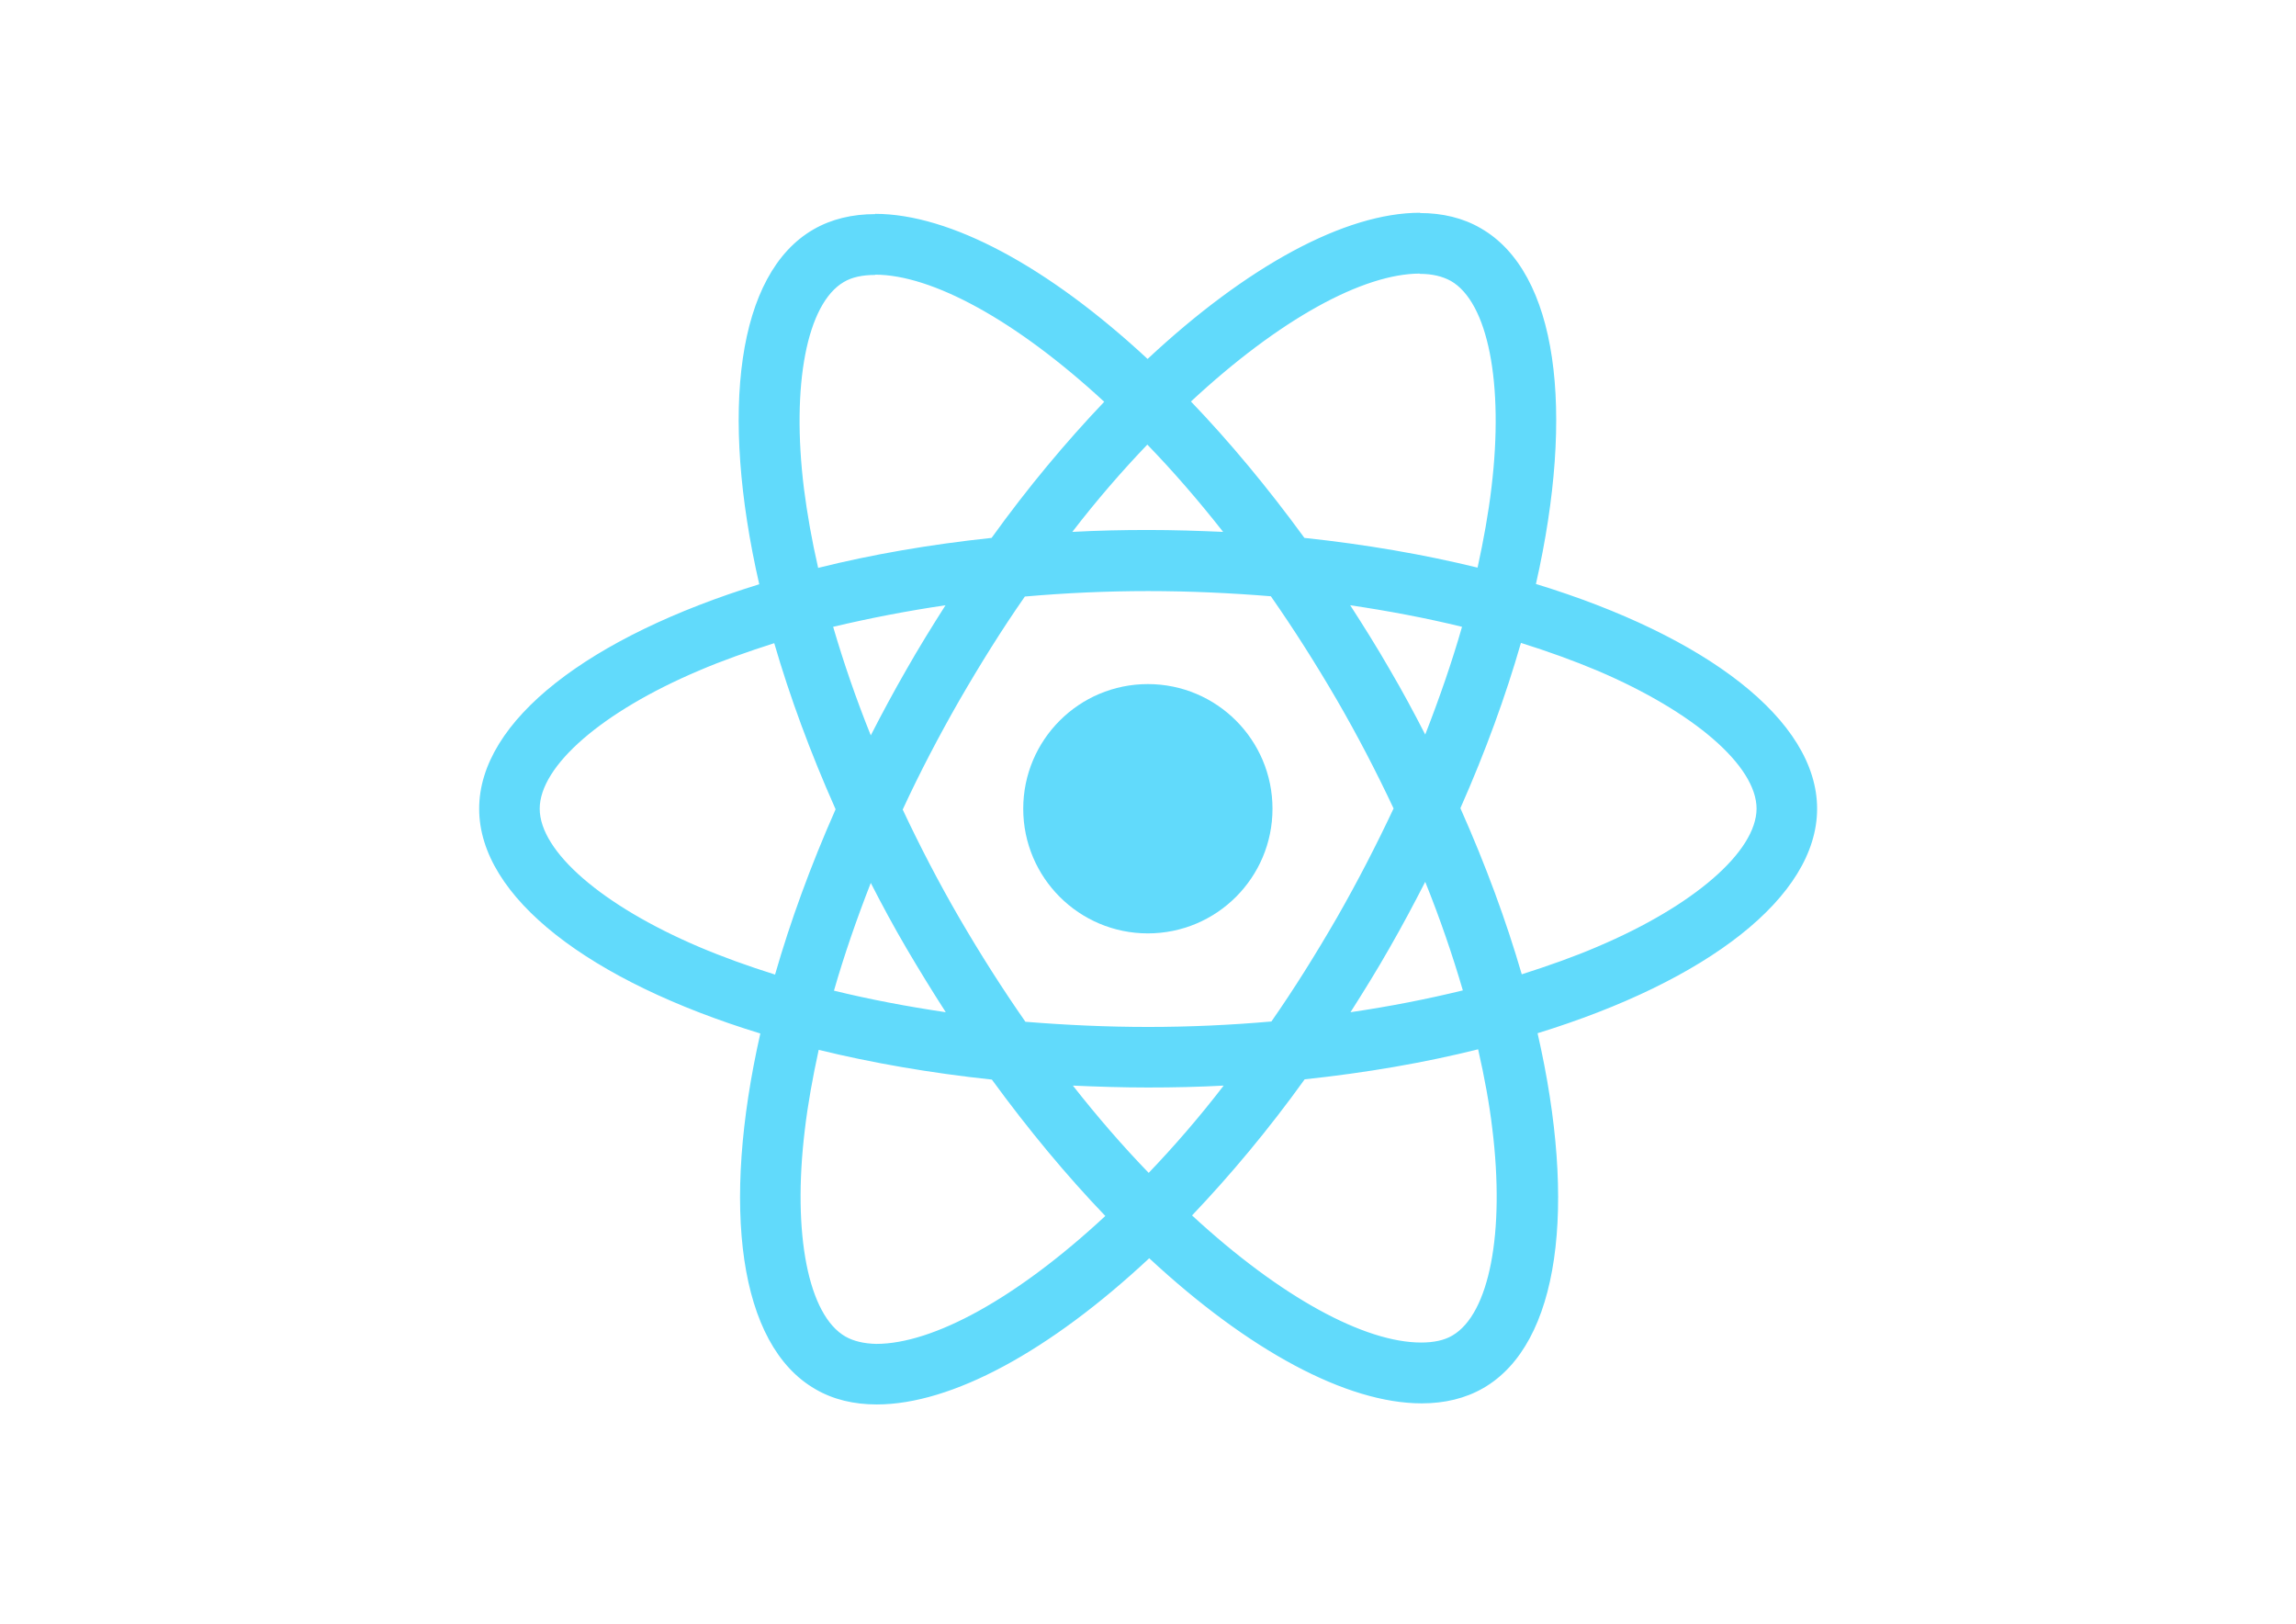
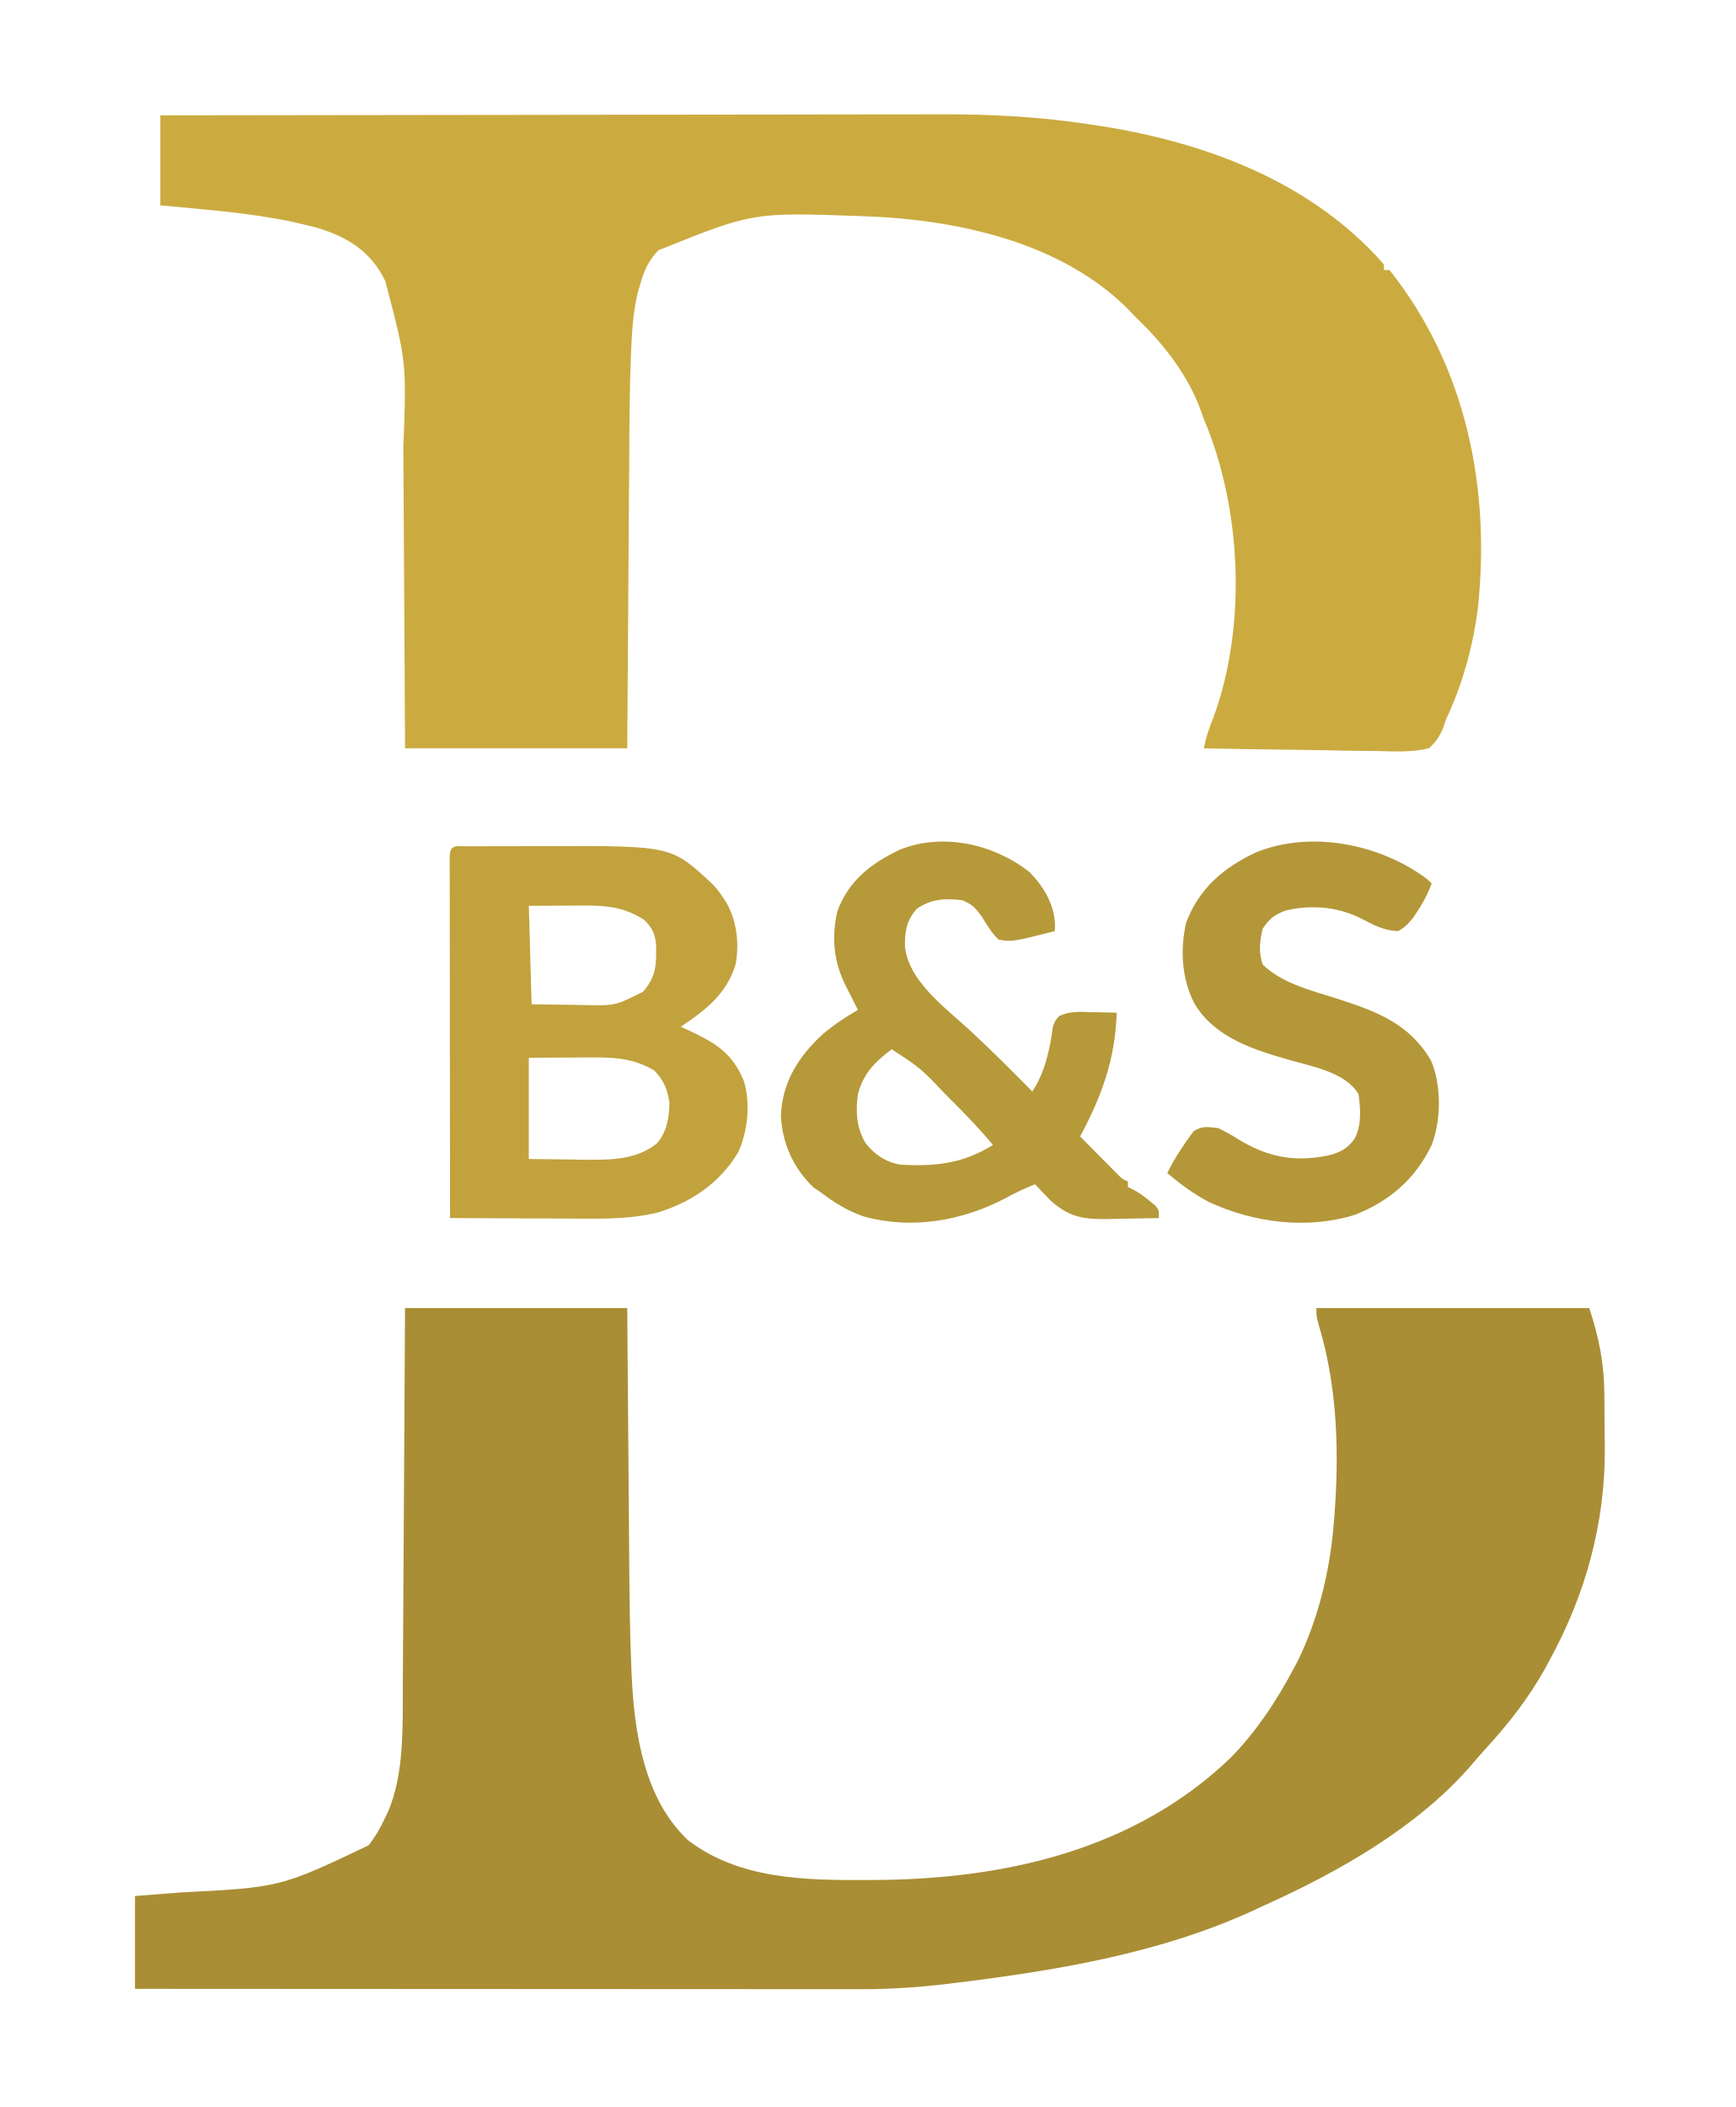
- <svg xmlns="http://www.w3.org/2000/svg" viewBox="0 0 841.9 595.3">
-   <g fill="#61DAFB">
-     <path d="M666.3 296.5c0-32.5-40.7-63.3-103.1-82.4 14.4-63.6 8-114.2-20.2-130.4-6.5-3.8-14.1-5.6-22.4-5.6v22.3c4.6 0 8.3.9 11.4 2.6 13.6 7.8 19.5 37.5 14.9 75.7-1.1 9.4-2.9 19.3-5.1 29.4-19.6-4.8-41-8.5-63.5-10.9-13.5-18.5-27.5-35.3-41.6-50 32.6-30.3 63.2-46.9 84-46.9V78c-27.5 0-63.5 19.6-99.9 53.6-36.4-33.8-72.4-53.2-99.9-53.2v22.3c20.7 0 51.4 16.5 84 46.6-14 14.7-28 31.4-41.3 49.9-22.6 2.4-44 6.1-63.6 11-2.3-10-4-19.7-5.2-29-4.7-38.2 1.1-67.9 14.6-75.8 3-1.8 6.9-2.6 11.5-2.6V78.5c-8.4 0-16 1.8-22.6 5.6-28.1 16.2-34.4 66.7-19.9 130.1-62.2 19.2-102.7 49.9-102.7 82.3 0 32.5 40.7 63.3 103.1 82.4-14.4 63.6-8 114.2 20.2 130.4 6.5 3.8 14.1 5.6 22.5 5.6 27.5 0 63.5-19.6 99.9-53.6 36.4 33.8 72.4 53.2 99.9 53.2 8.4 0 16-1.8 22.6-5.6 28.1-16.2 34.4-66.7 19.9-130.1 62-19.1 102.5-49.9 102.5-82.3zm-130.2-66.7c-3.7 12.9-8.3 26.2-13.5 39.5-4.1-8-8.4-16-13.1-24-4.6-8-9.5-15.8-14.4-23.4 14.2 2.1 27.9 4.7 41 7.9zm-45.8 106.5c-7.8 13.5-15.8 26.3-24.1 38.2-14.9 1.3-30 2-45.2 2-15.1 0-30.2-.7-45-1.9-8.3-11.9-16.4-24.6-24.2-38-7.6-13.1-14.5-26.4-20.8-39.8 6.2-13.4 13.2-26.8 20.7-39.9 7.8-13.5 15.8-26.3 24.1-38.2 14.9-1.3 30-2 45.2-2 15.1 0 30.2.7 45 1.9 8.3 11.9 16.4 24.6 24.2 38 7.6 13.1 14.5 26.4 20.8 39.8-6.3 13.4-13.2 26.8-20.7 39.9zm32.3-13c5.4 13.4 10 26.8 13.8 39.8-13.1 3.2-26.9 5.9-41.2 8 4.9-7.7 9.8-15.6 14.4-23.7 4.6-8 8.9-16.1 13-24.1zM421.2 430c-9.3-9.6-18.6-20.3-27.8-32 9 .4 18.2.7 27.5.7 9.4 0 18.7-.2 27.8-.7-9 11.7-18.3 22.4-27.5 32zm-74.4-58.9c-14.2-2.1-27.9-4.7-41-7.9 3.7-12.9 8.3-26.2 13.5-39.5 4.1 8 8.4 16 13.1 24 4.7 8 9.5 15.8 14.4 23.4zM420.7 163c9.3 9.6 18.6 20.3 27.8 32-9-.4-18.2-.7-27.5-.7-9.4 0-18.7.2-27.8.7 9-11.7 18.3-22.4 27.5-32zm-74 58.9c-4.9 7.7-9.8 15.6-14.4 23.7-4.6 8-8.9 16-13 24-5.4-13.4-10-26.8-13.8-39.8 13.1-3.1 26.9-5.8 41.2-7.9zm-90.5 125.2c-35.4-15.1-58.3-34.9-58.3-50.6 0-15.7 22.9-35.6 58.3-50.6 8.6-3.7 18-7 27.7-10.1 5.7 19.6 13.2 40 22.5 60.9-9.2 20.8-16.6 41.1-22.2 60.6-9.9-3.1-19.3-6.5-28-10.2zM310 490c-13.6-7.8-19.5-37.5-14.9-75.7 1.1-9.4 2.9-19.3 5.1-29.4 19.6 4.8 41 8.5 63.5 10.9 13.5 18.5 27.5 35.3 41.6 50-32.6 30.3-63.2 46.9-84 46.9-4.5-.1-8.3-1-11.3-2.7zm237.2-76.2c4.7 38.2-1.1 67.9-14.6 75.8-3 1.8-6.9 2.6-11.5 2.6-20.7 0-51.4-16.5-84-46.6 14-14.7 28-31.4 41.3-49.9 22.6-2.4 44-6.1 63.6-11 2.3 10.1 4.1 19.8 5.2 29.1zm38.5-66.7c-8.6 3.7-18 7-27.7 10.1-5.7-19.6-13.2-40-22.5-60.9 9.2-20.8 16.6-41.1 22.2-60.6 9.9 3.1 19.3 6.5 28.1 10.2 35.4 15.1 58.3 34.9 58.3 50.6-.1 15.7-23 35.6-58.4 50.6zM320.8 78.4z" />
-     <circle cx="420.9" cy="296.5" r="45.7" />
-     <path d="M520.5 78.1z" />
-   </g>
+ <svg xmlns="http://www.w3.org/2000/svg" version="1.1" width="617" height="749">
+   <path d="M0 0 C26.07 0 52.14 0 79 0 C79.061 8.035 79.121 16.069 79.184 24.348 C79.224 29.484 79.265 34.62 79.307 39.756 C79.373 47.881 79.438 56.006 79.497 64.132 C79.546 70.693 79.598 77.255 79.653 83.817 C79.673 86.301 79.692 88.786 79.709 91.271 C79.794 103.384 79.943 115.487 80.442 127.592 C80.496 128.954 80.496 128.954 80.551 130.344 C81.489 150.857 84.936 174.351 100.539 189.117 C118.768 203.063 142.004 203.41 163.938 203.312 C164.833 203.31 165.728 203.308 166.651 203.305 C213.028 203.107 259.481 192.707 293.75 159.625 C302.916 150.14 309.859 139.592 316 128 C316.461 127.132 316.923 126.265 317.398 125.371 C324.641 110.633 328.773 93.494 330.125 77.188 C330.208 76.183 330.292 75.178 330.378 74.143 C332.131 51.43 331.517 28.585 325.023 6.641 C324 3 324 3 324 0 C356.01 0 388.02 0 421 0 C424.512 10.536 426.307 19.722 426.371 30.766 C426.38 31.761 426.389 32.756 426.398 33.782 C426.413 35.879 426.422 37.977 426.426 40.074 C426.437 43.201 426.486 46.326 426.537 49.453 C426.751 76.205 419.784 101.583 407 125 C406.423 126.07 405.845 127.14 405.25 128.242 C399.396 138.676 392.214 147.928 384.109 156.703 C382.221 158.759 380.42 160.863 378.625 163 C359.545 184.737 332.059 200.319 305.996 212.095 C304.22 212.9 302.453 213.726 300.688 214.555 C267.71 229.508 231.461 235.473 195.82 239.871 C195.006 239.972 194.191 240.072 193.352 240.176 C182.999 241.413 172.736 242.15 162.307 242.12 C161.194 242.121 160.081 242.122 158.935 242.123 C155.241 242.124 151.547 242.119 147.853 242.114 C145.191 242.113 142.529 242.113 139.867 242.114 C134.154 242.114 128.441 242.111 122.728 242.106 C114.469 242.098 106.209 242.095 97.949 242.094 C84.546 242.092 71.142 242.085 57.738 242.075 C44.725 242.066 31.711 242.059 18.697 242.055 C17.894 242.055 17.091 242.054 16.263 242.054 C12.232 242.053 8.202 242.052 4.172 242.05 C-29.219 242.04 -62.609 242.022 -96 242 C-96 231.11 -96 220.22 -96 209 C-88.08 208.381 -88.08 208.381 -80 207.75 C-44.325 205.914 -44.325 205.914 -13 191 C-10.495 187.86 -8.686 184.637 -7 181 C-6.685 180.353 -6.371 179.706 -6.047 179.039 C-0.226 165.514 -0.855 148.506 -0.795 134.073 C-0.785 132.604 -0.775 131.134 -0.765 129.665 C-0.738 125.709 -0.717 121.753 -0.697 117.797 C-0.675 113.651 -0.647 109.504 -0.621 105.357 C-0.571 97.52 -0.526 89.683 -0.483 81.846 C-0.424 71.245 -0.358 60.644 -0.292 50.043 C-0.189 33.362 -0.095 16.681 0 0 Z " fill="#A98E35" transform="translate(144,465)" />
+   <path d="M0 0 C38.302 -0.068 76.604 -0.122 114.907 -0.153 C119.441 -0.157 123.975 -0.161 128.51 -0.165 C129.412 -0.166 130.315 -0.166 131.245 -0.167 C145.81 -0.18 160.375 -0.204 174.94 -0.231 C189.914 -0.26 204.888 -0.276 219.862 -0.282 C229.082 -0.286 238.303 -0.299 247.523 -0.324 C253.868 -0.34 260.213 -0.344 266.558 -0.341 C270.205 -0.339 273.851 -0.341 277.498 -0.358 C294.896 -0.432 311.783 0.438 329 3 C329.737 3.107 330.475 3.214 331.234 3.325 C369.752 8.946 408.712 22.909 435 53 C435 53.66 435 54.32 435 55 C435.66 55 436.32 55 437 55 C464.304 89.367 473.012 132.555 468.375 175.598 C466.695 188.241 463.393 200.697 458.162 212.358 C456.967 214.969 456.967 214.969 456.109 217.636 C454.757 220.8 453.58 222.696 451 225 C444.981 226.449 439.069 226.165 432.914 225.977 C431.129 225.958 429.344 225.944 427.559 225.934 C422.872 225.896 418.189 225.797 413.503 225.687 C408.717 225.584 403.931 225.539 399.145 225.488 C389.762 225.381 380.381 225.211 371 225 C371.716 221.153 372.827 217.873 374.312 214.25 C386.362 181.654 384.459 139.686 371 108 C370.353 106.229 369.707 104.459 369.062 102.688 C364.352 91.116 356.012 80.55 347 72 C346.514 71.482 346.028 70.964 345.527 70.43 C321.186 44.765 282.274 36.748 248.273 35.797 C210.589 34.47 210.589 34.47 177 48 C173.727 51.596 172.167 54.719 170.812 59.375 C170.327 60.995 170.327 60.995 169.832 62.648 C168.243 69.05 167.76 75.455 167.457 82.018 C167.415 82.92 167.374 83.822 167.331 84.751 C166.8 97.355 166.771 109.969 166.697 122.582 C166.674 126.197 166.647 129.813 166.621 133.428 C166.571 140.238 166.526 147.048 166.483 153.858 C166.423 163.085 166.357 172.313 166.292 181.541 C166.189 196.027 166.095 210.514 166 225 C139.93 225 113.86 225 87 225 C86.951 215.571 86.902 206.141 86.852 196.426 C86.816 190.415 86.78 184.404 86.742 178.393 C86.682 168.873 86.624 159.354 86.578 149.835 C86.545 142.899 86.505 135.963 86.457 129.026 C86.432 125.363 86.41 121.7 86.397 118.037 C87.549 87.742 87.549 87.742 80 59 C79.443 57.902 79.443 57.902 78.875 56.781 C73.443 47.205 64.975 42.583 54.609 39.656 C52.994 39.255 51.373 38.87 49.75 38.5 C48.853 38.294 47.955 38.087 47.031 37.874 C31.593 34.592 15.688 33.499 0 32 C0 21.44 0 10.88 0 0 Z " fill="#CBAB40" transform="translate(57,41)" />
+   <path d="M0 0 C1.049 -0.006 2.099 -0.013 3.18 -0.019 C4.902 -0.021 4.902 -0.021 6.658 -0.023 C7.839 -0.026 9.021 -0.029 10.238 -0.033 C12.754 -0.038 15.27 -0.04 17.787 -0.04 C21.586 -0.042 25.384 -0.06 29.183 -0.079 C72.729 -0.184 72.729 -0.184 87.092 13.145 C89.342 15.52 89.342 15.52 91.092 18.145 C91.451 18.684 91.811 19.223 92.181 19.778 C96.078 26.407 96.885 34.158 95.685 41.7 C92.584 52.368 85.02 58.172 76.092 64.145 C77.033 64.569 77.974 64.993 78.943 65.43 C88.196 69.733 94.411 73.417 98.474 83.223 C101.003 91.096 99.944 101.594 96.416 108.973 C89.853 119.737 79.994 126.391 68.092 130.145 C59.475 132.227 51.06 132.411 42.236 132.341 C40.839 132.337 39.443 132.334 38.046 132.332 C34.408 132.324 30.77 132.305 27.132 132.283 C23.404 132.262 19.677 132.253 15.949 132.243 C8.663 132.222 1.377 132.188 -5.908 132.145 C-5.932 115.082 -5.949 98.019 -5.96 80.956 C-5.965 73.034 -5.972 65.112 -5.984 57.19 C-5.994 50.288 -6 43.385 -6.003 36.483 C-6.004 32.826 -6.007 29.169 -6.014 25.512 C-6.022 21.436 -6.022 17.36 -6.022 13.284 C-6.026 12.063 -6.029 10.841 -6.033 9.583 C-6.031 8.479 -6.03 7.376 -6.029 6.239 C-6.03 5.274 -6.031 4.309 -6.031 3.314 C-5.799 -0.785 -3.579 0.015 0 0 Z M22.092 21.145 C22.422 32.695 22.752 44.245 23.092 56.145 C27.691 56.207 32.29 56.269 37.029 56.333 C39.177 56.374 39.177 56.374 41.369 56.416 C52.796 56.677 52.796 56.677 62.701 51.693 C67.365 46.294 67.445 42.292 67.361 35.352 C67.006 31.13 66.133 29.111 63.092 26.145 C56.612 21.899 50.278 21.011 42.599 21.048 C41.518 21.05 40.437 21.053 39.323 21.055 C37.968 21.064 36.613 21.073 35.217 21.083 C28.72 21.114 28.72 21.114 22.092 21.145 Z M22.092 75.145 C22.092 87.025 22.092 98.905 22.092 111.145 C27.165 111.207 32.239 111.269 37.467 111.333 C39.046 111.36 40.626 111.387 42.253 111.416 C51.264 111.469 60.208 111.487 67.592 105.645 C71.2 101.502 71.988 96.511 72.092 91.145 C71.384 86.395 70.079 83.158 66.717 79.708 C59.935 75.671 53.54 75.015 45.724 75.048 C44.481 75.05 43.237 75.053 41.955 75.055 C40.392 75.064 38.828 75.073 37.217 75.083 C32.225 75.103 27.234 75.124 22.092 75.145 Z " fill="#C1A23D" transform="translate(165.9084,300.8547)" />
+   <path d="M0 0 C4.951 5.032 8.885 11.526 9.07 18.738 C9.047 19.485 9.024 20.231 9 21 C-6.146 24.826 -6.146 24.826 -11 24 C-13.539 21.533 -15.074 18.88 -16.938 15.875 C-19.207 12.711 -20.383 11.415 -24 10 C-29.975 9.279 -34.902 9.518 -40 13 C-43.771 17.161 -44.371 21.169 -44.266 26.609 C-42.875 39.127 -29.283 48.726 -20.681 56.729 C-13.267 63.635 -6.117 70.79 1 78 C5.468 71.298 7.273 62.97 8.312 55.059 C9 53 9 53 10.484 51.234 C14.342 49.342 18.019 49.684 22.25 49.812 C23.511 49.833 23.511 49.833 24.797 49.854 C26.865 49.889 28.933 49.943 31 50 C30.499 66.49 25.702 79.605 18 94 C20.454 96.483 22.914 98.961 25.375 101.438 C26.074 102.145 26.772 102.852 27.492 103.58 C28.163 104.254 28.833 104.927 29.523 105.621 C30.141 106.244 30.759 106.867 31.396 107.51 C32.947 109.09 32.947 109.09 35 110 C35 110.66 35 111.32 35 112 C35.583 112.269 36.165 112.539 36.766 112.816 C39.011 114.006 40.807 115.306 42.75 116.938 C43.364 117.442 43.977 117.946 44.609 118.465 C46 120 46 120 46 123 C41.998 123.1 37.997 123.172 33.994 123.22 C32.636 123.24 31.277 123.267 29.918 123.302 C20.272 123.543 14.893 123.304 7.566 116.859 C6.905 116.163 6.244 115.467 5.562 114.75 C4.543 113.69 4.543 113.69 3.504 112.609 C3.008 112.078 2.511 111.547 2 111 C-1.639 112.348 -4.999 114.037 -8.415 115.869 C-23.916 124.059 -41.965 127.172 -59.125 122.375 C-64.7 120.375 -69.321 117.595 -74 114 C-74.887 113.402 -75.774 112.804 -76.688 112.188 C-83.917 105.349 -87.955 96.437 -88.375 86.5 C-87.855 74.661 -82.135 65.579 -73.562 57.688 C-69.606 54.336 -65.478 51.606 -61 49 C-61.494 48.024 -61.987 47.048 -62.496 46.043 C-63.143 44.758 -63.79 43.473 -64.438 42.188 C-64.763 41.545 -65.088 40.902 -65.424 40.24 C-69.623 31.886 -70.381 23.241 -68.352 14.07 C-64.331 3.04 -56.371 -3.061 -46 -8 C-30.632 -14.109 -12.567 -9.88 0 0 Z M-49 63 C-54.934 67.479 -59.131 71.652 -61 79 C-61.855 85.245 -61.528 90.751 -58.34 96.277 C-55.167 100.357 -51.11 103.125 -46 104 C-33.659 104.708 -23.665 103.724 -13 97 C-17.686 91.371 -22.685 86.164 -27.875 81 C-28.639 80.232 -29.404 79.463 -30.191 78.672 C-38.734 69.686 -38.734 69.686 -49 63 Z " fill="#B69939" transform="translate(366,310)" />
+   <path d="M0 0 C0.598 0.536 1.196 1.073 1.812 1.625 C0.515 5.122 -1.001 8.142 -3.062 11.25 C-3.555 12.005 -4.047 12.761 -4.555 13.539 C-6.328 15.805 -7.641 17.265 -10.188 18.625 C-14.818 18.423 -18.263 16.779 -22.312 14.625 C-31.045 10.003 -40.346 9.084 -50.066 11.273 C-54.134 12.842 -55.859 14.132 -58.312 17.812 C-59.325 22.225 -59.842 26.323 -58.188 30.625 C-51.148 37.251 -41.33 39.603 -32.325 42.474 C-18.166 47.014 -6.176 51.301 1.625 64.75 C5.306 73.663 5.19 85.593 1.812 94.625 C-4.027 106.696 -12.995 114.513 -25.438 119.438 C-42.38 124.803 -61.749 122.28 -77.625 114.812 C-82.935 111.972 -87.614 108.528 -92.188 104.625 C-90.751 101.607 -89.1 98.845 -87.25 96.062 C-86.746 95.298 -86.242 94.534 -85.723 93.746 C-85.216 93.046 -84.709 92.346 -84.188 91.625 C-83.774 91.038 -83.36 90.452 -82.934 89.848 C-79.999 87.793 -77.669 88.226 -74.188 88.625 C-71.652 89.83 -69.464 91.003 -67.125 92.5 C-56.644 99.026 -46.695 100.893 -34.57 98.285 C-30.492 97.155 -28.083 95.86 -25.594 92.426 C-23.064 87.387 -23.48 82.119 -24.188 76.625 C-28.675 68.933 -40.42 66.802 -48.517 64.494 C-61.351 60.833 -75.092 56.602 -82.457 44.547 C-87.068 35.749 -87.711 25.294 -85.504 15.633 C-80.952 3.506 -72.232 -3.935 -60.727 -9.34 C-41.096 -17.343 -16.547 -12.329 0 0 Z " fill="#B49738" transform="translate(507.1875,312.375)" />
</svg>
